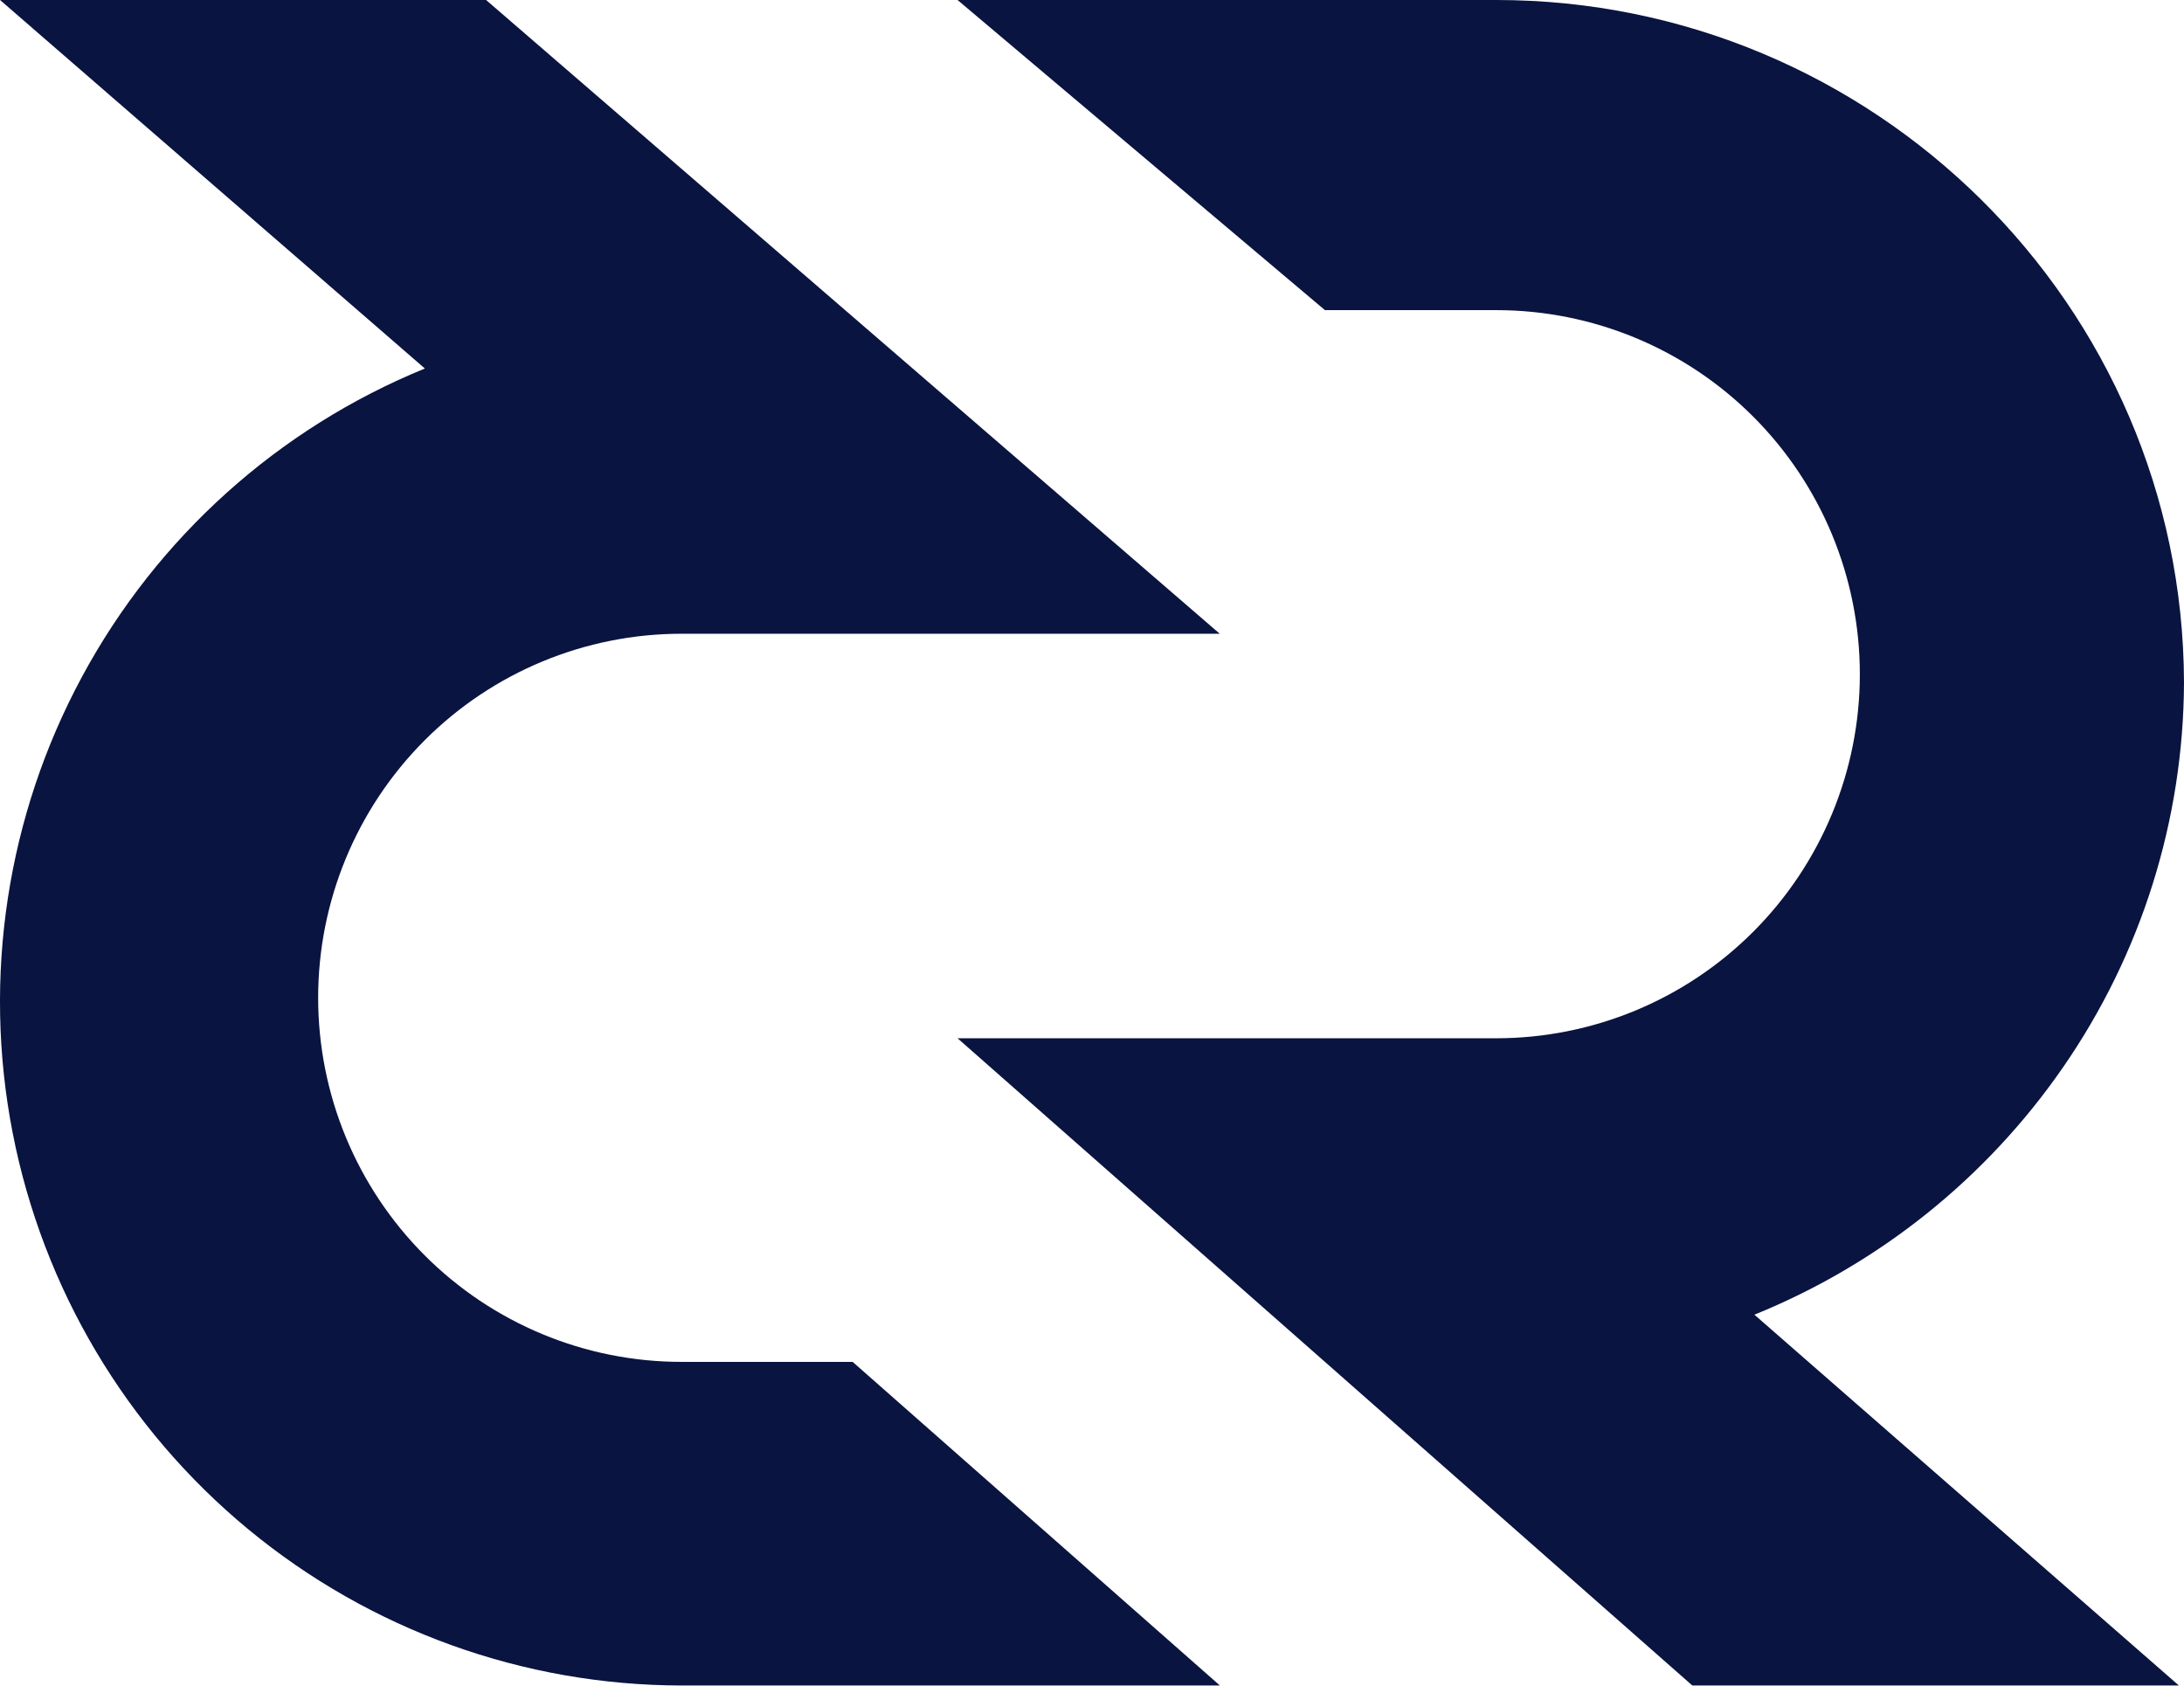
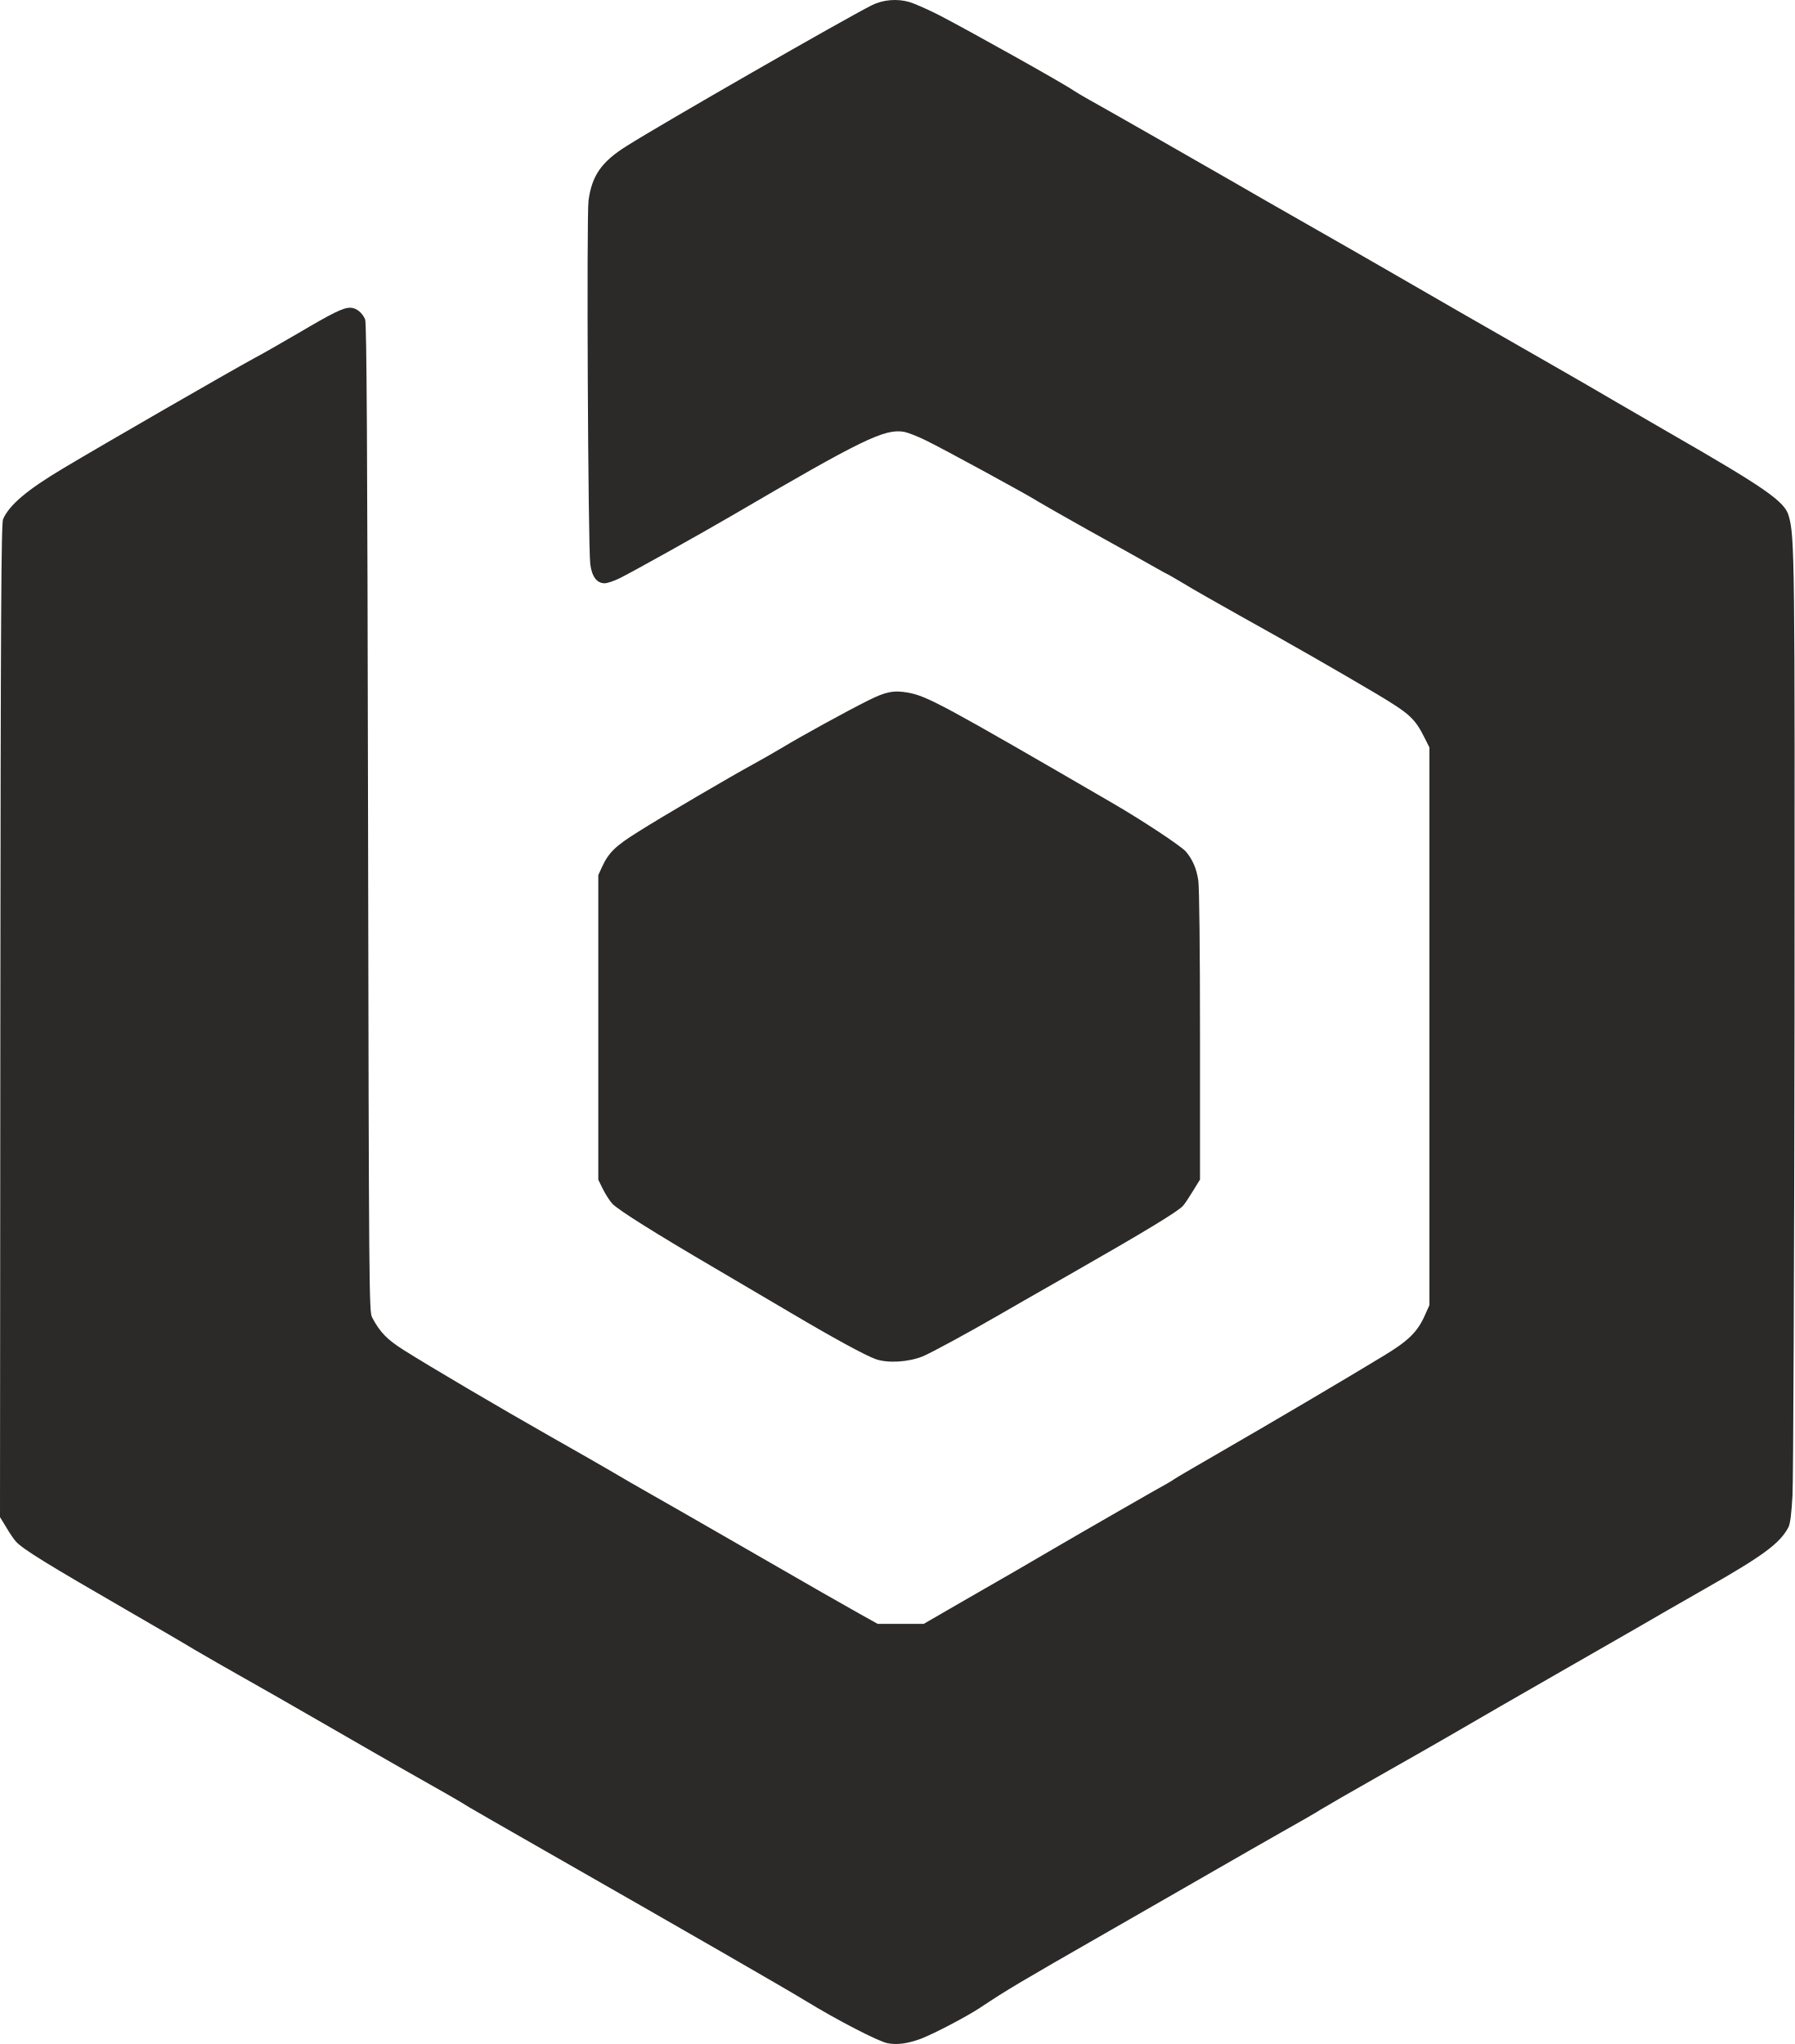
- <svg xmlns="http://www.w3.org/2000/svg" width="333" height="257" viewBox="0 0 333 257" fill="none">
-   <path d="M103.908 207.656C89.215 207.656 75.124 201.808 64.735 191.397C54.346 180.986 48.509 166.867 48.509 152.144C48.509 137.421 54.346 123.302 64.735 112.891C75.124 102.48 89.215 96.632 103.908 96.632H185.979L74.115 0H0.004L64.78 56.19C42.45 65.309 23.975 81.916 12.511 103.173C1.047 124.43 -2.693 149.016 1.93 172.73C6.553 196.444 19.253 217.812 37.857 233.183C56.461 248.554 79.816 256.972 103.928 257H186L130.006 207.656H103.908Z" fill="#091440" />
-   <path d="M228.135 0H146L202.016 47.288H228.135C242.838 47.288 256.94 53.136 267.337 63.547C277.734 73.957 283.575 88.077 283.575 102.8C283.575 117.523 277.734 131.642 267.337 142.053C256.94 152.464 242.838 158.312 228.135 158.312H146L258.032 257H332.219L267.497 200.46C286.499 192.756 302.842 179.665 314.52 162.794C326.465 145.556 332.909 125.097 333 104.116C332.856 46.466 285.629 0 228.135 0Z" fill="#091440" />
+ <svg xmlns="http://www.w3.org/2000/svg" xml:space="preserve" width="100%" height="100%" version="1.1" style="shape-rendering:geometricPrecision; text-rendering:geometricPrecision; image-rendering:optimizeQuality; fill-rule:evenodd; clip-rule:evenodd" viewBox="0 0 3405.53 3879.52">
+   <defs>
+     <style type="text/css">
+    
+     .fil0 {fill:#2B2A29}
+    
+   </style>
+   </defs>
+   <g id="Слой_x0020_1">
+     <g id="layer101">
+       <path class="fil0" d="M1683.99 3877.98c-17.87,-3.58 -96.16,-44.18 -155.6,-80.57 -39.96,-24.36 -226.74,-131.88 -498.64,-287.16 -68.86,-39.3 -131.56,-75.36 -139.68,-80.23 -14.62,-9.42 -50.35,-29.89 -121.81,-70.17 -21.45,-12.02 -89.99,-51.65 -152.68,-87.71 -62.37,-36.06 -134.16,-76.99 -159.17,-90.95 -25.02,-13.97 -64.32,-36.71 -87.71,-50.35 -23.07,-13.97 -79.59,-46.78 -125.07,-73.09 -154.62,-89.33 -200.1,-117.27 -213.42,-131.89 -3.9,-4.22 -12.34,-16.57 -18.52,-27.29l-11.69 -19.16 0.65 -942.37c0.65,-767.28 1.62,-944 5.2,-951.79 12.02,-26.96 45.15,-55.23 114.34,-96.48 77.64,-46.45 312.18,-181.59 362.2,-208.88 14.29,-7.47 51.65,-28.91 82.84,-47.1 67.24,-39.63 85.75,-48.73 99.4,-48.73 11.04,0 22.41,8.78 28.26,22.09 2.92,6.83 4.22,231.94 5.52,945.95 1.63,909.24 1.95,937.5 7.8,948.54 14.94,28.26 28.59,41.91 59.77,61.72 51,32.16 180.61,108.5 278.39,164.05 50.03,28.26 102.65,58.47 116.94,66.92 14.3,8.44 47.11,27.61 73.09,42.23 25.99,14.61 85.11,48.72 131.57,75.36 201.07,115.97 229.33,131.88 263.44,151.05l36.06 20.14 43.53 0 43.85 0 66.27 -38.33c102,-58.47 130.91,-75.36 181.91,-105.25 47.11,-27.61 203.68,-117.59 216.03,-124.09 3.57,-1.95 8.77,-5.2 11.36,-7.15 2.6,-1.95 43.53,-25.99 90.96,-53.27 86.73,-50.03 224.79,-131.24 305.03,-179.97 48.07,-28.91 65.62,-46.12 79.59,-77.96l8.44 -18.84 0 -529.49 0 -529.17 -8.44 -16.89c-19.17,-38.34 -28.59,-46.78 -90.96,-84.14 -69.52,-41.25 -161.12,-93.88 -262.8,-150.4 -40.93,-23.06 -87.71,-49.38 -103.3,-59.12 -15.92,-9.42 -29.24,-17.22 -29.56,-17.22 -0.65,0 -15.59,-8.12 -33.13,-18.19 -17.87,-10.07 -71.47,-40.28 -119.87,-66.92 -48.08,-26.96 -91.28,-51.65 -95.83,-54.57 -12.67,-8.77 -179.96,-100.05 -211.8,-115.32 -15.59,-7.8 -34.43,-14.94 -41.25,-16.24 -37.04,-6.18 -79.26,14.29 -326.8,159.17 -58.47,34.11 -183.53,103.95 -211.79,118.24 -11.05,5.52 -24.37,10.07 -29.56,10.07 -14.95,0 -24.37,-12.99 -27.29,-36.71 -4.22,-37.03 -7.15,-660.4 -3.25,-689.96 6.5,-47.43 24.69,-73.42 72.44,-103.3 65.62,-41.58 412.55,-240.71 465.5,-267.35 21.12,-10.39 47.75,-12.67 71.14,-5.85 9.75,2.93 35.41,14.3 56.53,25.02 58.14,30.21 234.21,128.63 254.35,142.6 4.55,2.93 15.59,9.75 24.36,14.62 24.37,13.32 237.79,135.14 284.24,162.1 22.41,12.99 83.16,48.07 134.81,77.31 51.97,29.56 122.14,69.84 155.92,89.33 75.04,43.53 190.36,109.8 297.24,170.87 43.85,25.01 104.6,60.09 134.81,77.96 30.53,17.87 74.39,43.21 97.45,56.52 184.19,105.9 221.22,131.57 228.69,158.85 11.37,39.96 11.69,76.02 11.04,949.84 -0.65,472.65 -2.27,881.95 -3.89,909.89 -1.95,34.11 -4.23,53.6 -7.8,60.1 -15.92,30.21 -47.75,53.92 -158.2,116.62 -40.28,23.06 -99.4,56.84 -131.56,75.68 -32.16,18.52 -99.4,57.18 -149.43,85.76 -86.73,49.7 -122.79,70.49 -211.15,121.82 -21.44,12.34 -79.91,45.8 -129.93,74.06 -50.03,28.27 -98.11,56.2 -107.2,61.72 -8.77,5.85 -41.91,24.69 -73.09,42.23 -31.19,17.87 -89.66,51 -129.94,74.39 -40.28,23.07 -130.91,75.37 -201.4,115.65 -168.92,96.8 -189.71,109.15 -242.01,143.9 -25.99,17.22 -87.06,49.05 -112.07,58.8 -25.66,9.42 -45.8,12.02 -63.67,8.45l0 0z" />
+       <path class="fil0" d="M1661.57 2579.58c-20.46,-7.47 -79.58,-39.63 -160.79,-87.71 -34.76,-20.47 -99.73,-58.8 -144.56,-85.11 -115.32,-67.57 -183.86,-110.77 -194.26,-122.14 -4.87,-5.2 -12.99,-17.87 -17.86,-27.61l-8.77 -17.87 0 -289.11 0 -289.11 7.14 -15.59c12.67,-27.29 25.34,-39.63 68.54,-66.6 45.16,-28.58 175.42,-104.92 216.67,-127.33 14.3,-7.8 39.96,-22.42 56.85,-32.49 37.68,-22.74 121.82,-68.87 162.1,-89.01 34.11,-17.21 49.38,-20.14 76.66,-15.26 36.38,6.82 65.62,22.41 389.81,210.82 55.88,32.49 127.99,80.24 137.41,90.96 12.67,15.26 20.14,32.16 23.39,54.9 1.95,12.99 3.25,133.83 3.25,294.63l0 272.87 -12.99 21.11c-7.15,11.7 -15.6,24.69 -19.17,28.59 -8.77,10.39 -73.09,49.37 -213.1,129.29 -65.94,37.68 -126.36,72.11 -133.83,76.66 -60.1,34.76 -131.24,73.41 -147.8,80.24 -27.29,10.71 -65.95,12.99 -88.69,4.87l0 0z" />
+     </g>
+   </g>
</svg>
